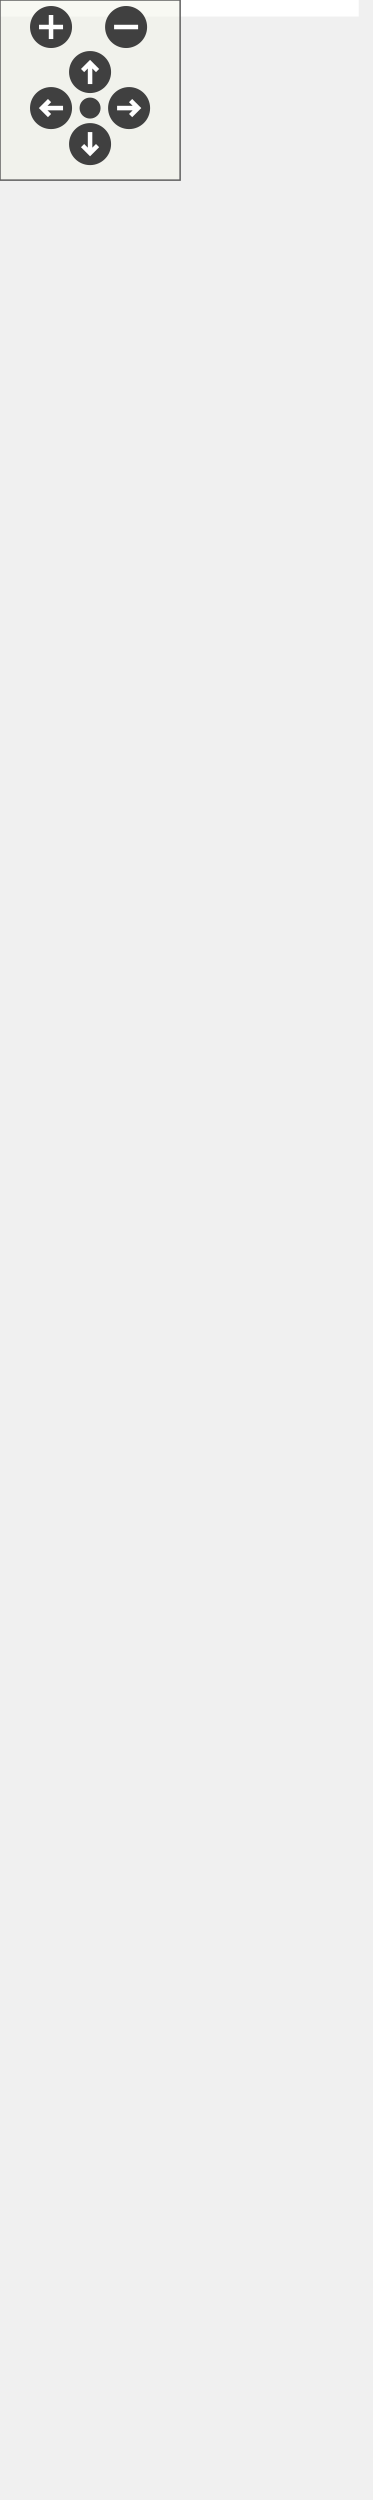
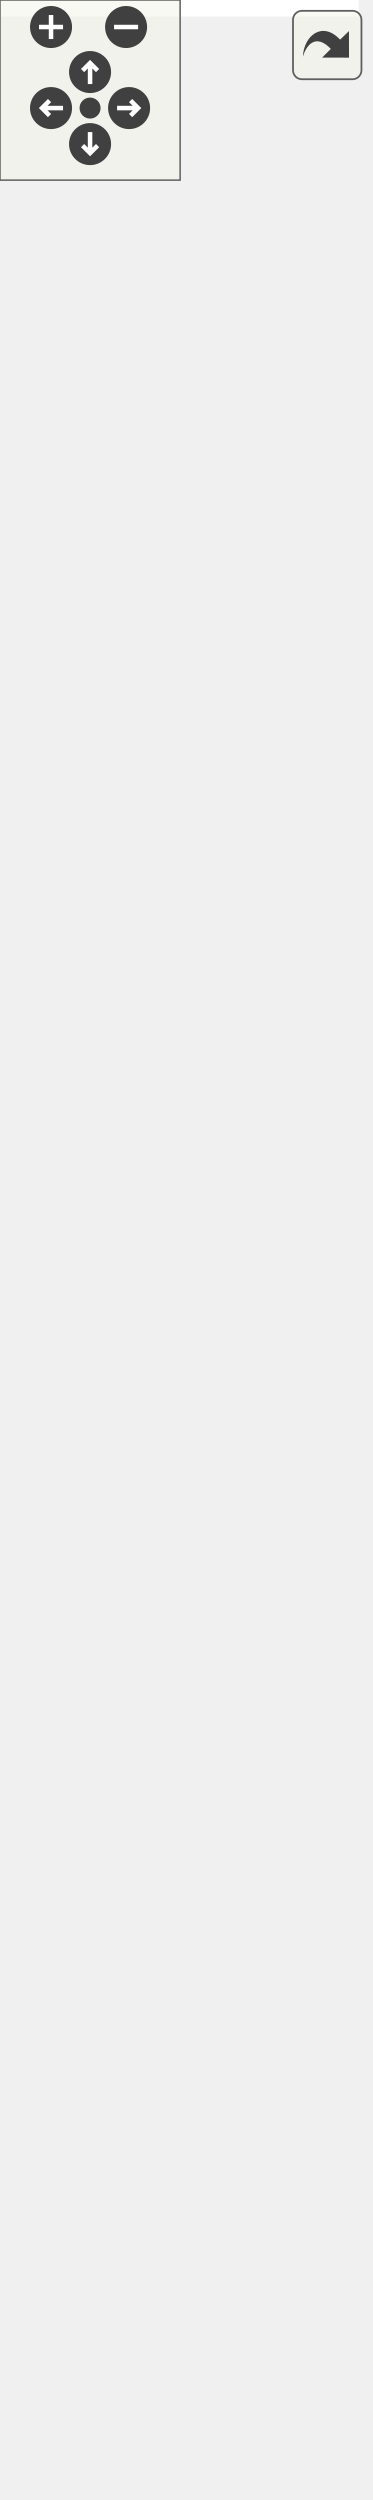
<svg xmlns="http://www.w3.org/2000/svg" xmlns:xlink="http://www.w3.org/1999/xlink" id="main" version="1.1" xml:space="preserve">
+   <style type="text/css">
+ .edge:hover path { stroke: red; }
+ .edge:hover polygon { stroke: red; fill: red; }
+ </style>
  <defs>
    <circle id="rim" cx="0" cy="0" r="7" />
    <circle id="rim2" cx="0" cy="0" r="3.5" />
    <g id="zoomPlus">
      <use xlink:href="#rim" fill="#404040">
        <set attributeName="fill" to="#808080" begin="zoomplus.mouseover" end="zoomplus.mouseout" />
      </use>
      <path d="M-4,0h8M0,-4v8" fill="none" stroke="white" stroke-width="1.5" pointer-events="none" />
    </g>
    <g id="zoomMin">
      <use xlink:href="#rim" fill="#404040">
        <set attributeName="fill" to="#808080" begin="zoomminus.mouseover" end="zoomminus.mouseout" />
      </use>
      <path d="M-4,0h8" fill="none" stroke="white" stroke-width="1.5" pointer-events="none" />
    </g>
    <g id="dirArrow">
      <path fill="none" stroke="white" stroke-width="1.5" d="M0,-3.0v7 M-2.5,-0.5L0,-3.0L2.5,-0.5" />
    </g>
    <g id="resetDef">
      <use xlink:href="#rim2" fill="#404040">
        <set attributeName="fill" to="#808080" begin="reset.mouseover" end="reset.mouseout" />
      </use>
    </g>
  </defs>
  <svg id="graph" class="graph">
    <g id="viewport">
      <polygon fill="white" stroke="white" points="-4,5 -4,-772 119,-772 119,5 -4,5" />
      <g id="node1" class="node">
        <polygon fill="#bfbfbf" stroke="black" points="-0.5,-140.5 -0.5,-255.5 114.5,-255.5 114.5,-140.5 -0.5,-140.5" />
        <text text-anchor="middle" x="57" y="-242.5" font-family="Helvetica,sans-Serif" font-size="10.00">SecondaryAttribute</text>
        <polyline fill="none" stroke="black" points="-0.5,-234.5 114.5,-234.5 " />
        <text text-anchor="start" x="7.5" y="-221.5" font-family="Helvetica,sans-Serif" font-size="10.00">+ BaseValue</text>
        <text text-anchor="start" x="7.5" y="-208.5" font-family="Helvetica,sans-Serif" font-size="10.00"># _formula</text>
        <text text-anchor="start" x="7.5" y="-195.5" font-family="Helvetica,sans-Serif" font-size="10.00"># _attributes</text>
        <polyline fill="none" stroke="black" points="-0.5,-187.5 114.5,-187.5 " />
        <text text-anchor="start" x="7.5" y="-174.5" font-family="Helvetica,sans-Serif" font-size="10.00">+ Formula()</text>
        <text text-anchor="start" x="7.5" y="-161.5" font-family="Helvetica,sans-Serif" font-size="10.00">+ SecondaryAttribute()</text>
        <text text-anchor="start" x="7.5" y="-148.5" font-family="Helvetica,sans-Serif" font-size="10.00">+ SecondaryAttribute()</text>
      </g>
      <g id="node7" class="node">
        <a xlink:href="../../d6/ddf/class_action_rpg_kit_1_1_character_1_1_attribute_1_1_volume_attribute.xhtml" target="_top" xlink:title="Represents a volume of something, e.g. magic, life. The base value is derived through a formula and s...">
          <polygon fill="white" stroke="black" points="3,-1 3,-103 111,-103 111,-1 3,-1" />
          <text text-anchor="middle" x="57" y="-90" font-family="Helvetica,sans-Serif" font-size="10.00">VolumeAttribute</text>
          <polyline fill="none" stroke="black" points="3,-82 111,-82 " />
          <text text-anchor="start" x="11" y="-69" font-family="Helvetica,sans-Serif" font-size="10.00">+ Value</text>
          <text text-anchor="start" x="11" y="-56" font-family="Helvetica,sans-Serif" font-size="10.00">+ MaxValue</text>
          <text text-anchor="start" x="11" y="-43" font-family="Helvetica,sans-Serif" font-size="10.00">- _currentValue</text>
          <text text-anchor="start" x="11" y="-30" font-family="Helvetica,sans-Serif" font-size="10.00">- _absoluteMaxValue</text>
          <polyline fill="none" stroke="black" points="3,-22 111,-22 " />
          <text text-anchor="start" x="11" y="-9" font-family="Helvetica,sans-Serif" font-size="10.00">+ VolumeAttribute()</text>
        </a>
      </g>
      <g id="edge6" class="edge">
        <path fill="none" stroke="midnightblue" d="M57,-130.122C57,-121.044 57,-111.86 57,-103.134" />
        <polygon fill="none" stroke="midnightblue" points="53.5,-130.297 57,-140.297 60.5,-130.297 53.5,-130.297" />
      </g>
      <g id="node2" class="node">
-         <a xlink:href="../../d5/ddc/class_action_rpg_kit_1_1_character_1_1_attribute_1_1_primary_attribute.xhtml" target="_top" xlink:title="Represents a simple float value.">
+         <a xlink:href="../../d5/ddc/class_action_rpg_kit_1_1_character_1_1_attribute_1_1_primary_attribute.xhtml" target="_top" xlink:title="Represents a simple float value. ">
          <polygon fill="white" stroke="black" points="5.5,-292.5 5.5,-563.5 108.5,-563.5 108.5,-292.5 5.5,-292.5" />
          <text text-anchor="middle" x="57" y="-550.5" font-family="Helvetica,sans-Serif" font-size="10.00">PrimaryAttribute</text>
          <polyline fill="none" stroke="black" points="5.5,-542.5 108.5,-542.5 " />
          <text text-anchor="start" x="13.5" y="-529.5" font-family="Helvetica,sans-Serif" font-size="10.00">+ Name</text>
          <text text-anchor="start" x="13.5" y="-516.5" font-family="Helvetica,sans-Serif" font-size="10.00">+ BaseValue</text>
          <text text-anchor="start" x="13.5" y="-503.5" font-family="Helvetica,sans-Serif" font-size="10.00">+ Value</text>
          <text text-anchor="start" x="13.5" y="-490.5" font-family="Helvetica,sans-Serif" font-size="10.00">+ MaxValue</text>
          <text text-anchor="start" x="13.5" y="-477.5" font-family="Helvetica,sans-Serif" font-size="10.00">+ MinValue</text>
          <text text-anchor="start" x="13.5" y="-464.5" font-family="Helvetica,sans-Serif" font-size="10.00">+ Modifiers</text>
          <text text-anchor="start" x="13.5" y="-451.5" font-family="Helvetica,sans-Serif" font-size="10.00">+ IsModified</text>
          <text text-anchor="start" x="13.5" y="-438.5" font-family="Helvetica,sans-Serif" font-size="10.00">- _name</text>
          <text text-anchor="start" x="13.5" y="-425.5" font-family="Helvetica,sans-Serif" font-size="10.00">- _value</text>
          <text text-anchor="start" x="13.5" y="-412.5" font-family="Helvetica,sans-Serif" font-size="10.00">- _minValue</text>
          <text text-anchor="start" x="13.5" y="-399.5" font-family="Helvetica,sans-Serif" font-size="10.00">- _maxValue</text>
          <text text-anchor="start" x="13.5" y="-386.5" font-family="Helvetica,sans-Serif" font-size="10.00">- _modifiers</text>
          <polyline fill="none" stroke="black" points="5.5,-378.5 108.5,-378.5 " />
          <text text-anchor="start" x="13.5" y="-365.5" font-family="Helvetica,sans-Serif" font-size="10.00">+ PrimaryAttribute()</text>
          <text text-anchor="start" x="13.5" y="-352.5" font-family="Helvetica,sans-Serif" font-size="10.00">+ PrimaryAttribute()</text>
          <text text-anchor="start" x="13.5" y="-339.5" font-family="Helvetica,sans-Serif" font-size="10.00">+ AddModifier()</text>
          <text text-anchor="start" x="13.5" y="-326.5" font-family="Helvetica,sans-Serif" font-size="10.00">+ RemoveModifier()</text>
          <text text-anchor="start" x="13.5" y="-313.5" font-family="Helvetica,sans-Serif" font-size="10.00">+ ToString()</text>
          <text text-anchor="start" x="13.5" y="-300.5" font-family="Helvetica,sans-Serif" font-size="10.00">+ Reset()</text>
        </a>
      </g>
      <g id="edge2" class="edge">
        <path fill="none" stroke="midnightblue" d="M57,-282.147C57,-272.962 57,-264.06 57,-255.701" />
        <polygon fill="none" stroke="midnightblue" points="53.5,-282.213 57,-292.213 60.5,-282.213 53.5,-282.213" />
      </g>
      <g id="node4" class="node">
-         <a xlink:href="../../d5/d7e/interface_action_rpg_kit_1_1_character_1_1_attribute_1_1_i_attribute.xhtml" target="_top" xlink:title="Interface for Attributes.">
+         <a xlink:href="../../d5/d7e/interface_action_rpg_kit_1_1_character_1_1_attribute_1_1_i_attribute.xhtml" target="_top" xlink:title="Interface for Attributes. ">
          <polygon fill="white" stroke="black" points="5.5,-600.5 5.5,-767.5 108.5,-767.5 108.5,-600.5 5.5,-600.5" />
          <text text-anchor="middle" x="57" y="-754.5" font-family="Helvetica,sans-Serif" font-size="10.00">IAttribute</text>
          <polyline fill="none" stroke="black" points="5.5,-746.5 108.5,-746.5 " />
          <text text-anchor="start" x="13.5" y="-733.5" font-family="Helvetica,sans-Serif" font-size="10.00">+ Name</text>
          <text text-anchor="start" x="13.5" y="-720.5" font-family="Helvetica,sans-Serif" font-size="10.00">+ BaseValue</text>
          <text text-anchor="start" x="13.5" y="-707.5" font-family="Helvetica,sans-Serif" font-size="10.00">+ Value</text>
          <text text-anchor="start" x="13.5" y="-694.5" font-family="Helvetica,sans-Serif" font-size="10.00">+ MaxValue</text>
          <text text-anchor="start" x="13.5" y="-681.5" font-family="Helvetica,sans-Serif" font-size="10.00">+ MinValue</text>
          <text text-anchor="start" x="13.5" y="-668.5" font-family="Helvetica,sans-Serif" font-size="10.00">+ Modifiers</text>
          <text text-anchor="start" x="13.5" y="-655.5" font-family="Helvetica,sans-Serif" font-size="10.00">+ IsModified</text>
          <polyline fill="none" stroke="black" points="5.5,-647.5 108.5,-647.5 " />
          <text text-anchor="start" x="13.5" y="-634.5" font-family="Helvetica,sans-Serif" font-size="10.00">+ AddModifier()</text>
          <text text-anchor="start" x="13.5" y="-621.5" font-family="Helvetica,sans-Serif" font-size="10.00">+ RemoveModifier()</text>
          <text text-anchor="start" x="13.5" y="-608.5" font-family="Helvetica,sans-Serif" font-size="10.00">+ Reset()</text>
        </a>
      </g>
      <g id="edge4" class="edge">
        <path fill="none" stroke="midnightblue" d="M57,-590.085C57,-581.391 57,-572.471 57,-563.502" />
        <polygon fill="none" stroke="midnightblue" points="53.5,-590.176 57,-600.176 60.5,-590.176 53.5,-590.176" />
      </g>
    </g>
  </svg>
  <g id="navigator" transform="translate(0 0)" fill="#404254">
    <rect fill="#f2f5e9" fill-opacity="0.5" stroke="#606060" stroke-width=".5" x="0" y="0" width="60" height="60" />
    <use id="zoomplus" xlink:href="#zoomPlus" x="17" y="9" />
    <use id="zoomminus" xlink:href="#zoomMin" x="42" y="9" />
    <use id="reset" xlink:href="#resetDef" x="30" y="36" />
    <g id="arrowUp" xlink:href="#dirArrow" transform="translate(30 24)">
      <use xlink:href="#rim" fill="#404040">
        <set attributeName="fill" to="#808080" begin="arrowUp.mouseover" end="arrowUp.mouseout" />
      </use>
      <path fill="none" stroke="white" stroke-width="1.5" d="M0,-3.0v7 M-2.5,-0.5L0,-3.0L2.5,-0.5" />
    </g>
    <g id="arrowRight" xlink:href="#dirArrow" transform="rotate(90) translate(36 -43)">
      <use xlink:href="#rim" fill="#404040">
        <set attributeName="fill" to="#808080" begin="arrowRight.mouseover" end="arrowRight.mouseout" />
      </use>
      <path fill="none" stroke="white" stroke-width="1.5" d="M0,-3.0v7 M-2.5,-0.5L0,-3.0L2.5,-0.5" />
    </g>
    <g id="arrowDown" xlink:href="#dirArrow" transform="rotate(180) translate(-30 -48)">
      <use xlink:href="#rim" fill="#404040">
        <set attributeName="fill" to="#808080" begin="arrowDown.mouseover" end="arrowDown.mouseout" />
      </use>
      <path fill="none" stroke="white" stroke-width="1.5" d="M0,-3.0v7 M-2.5,-0.5L0,-3.0L2.5,-0.5" />
    </g>
    <g id="arrowLeft" xlink:href="#dirArrow" transform="rotate(270) translate(-36 17)">
      <use xlink:href="#rim" fill="#404040">
        <set attributeName="fill" to="#808080" begin="arrowLeft.mouseover" end="arrowLeft.mouseout" />
      </use>
      <path fill="none" stroke="white" stroke-width="1.5" d="M0,-3.0v7 M-2.5,-0.5L0,-3.0L2.5,-0.5" />
    </g>
  </g>
+   <svg viewBox="0 0 15 15" width="100%" height="30px" preserveAspectRatio="xMaxYMin meet">
+     <g id="arrow_out" transform="scale(0.3 0.3)">
+       <a xlink:href="class_action_rpg_kit_1_1_character_1_1_attribute_1_1_secondary_attribute__inherit__graph_org.svg" target="_base">
+         <rect id="button" ry="5" rx="5" y="6" x="6" height="38" width="38" fill="#f2f5e9" fill-opacity="0.5" stroke="#606060" stroke-width="1.0" />
+         <path id="arrow" d="M 11.5,31.437 C 11.94,20.098 22.043,11.323 32.159,21.979 L 37.069,17.246 C 37.069,17.246 37.088,32 37.088,32 L 22.16,31.978 C 22.16,31.978 26.998,27.14 26.998,27.14 C 18.529,18.264 13.292,25.23 11.5,31.437 z" style="fill:#404040;" />
+       </a>
+     </g>
+   </svg>
</svg>
